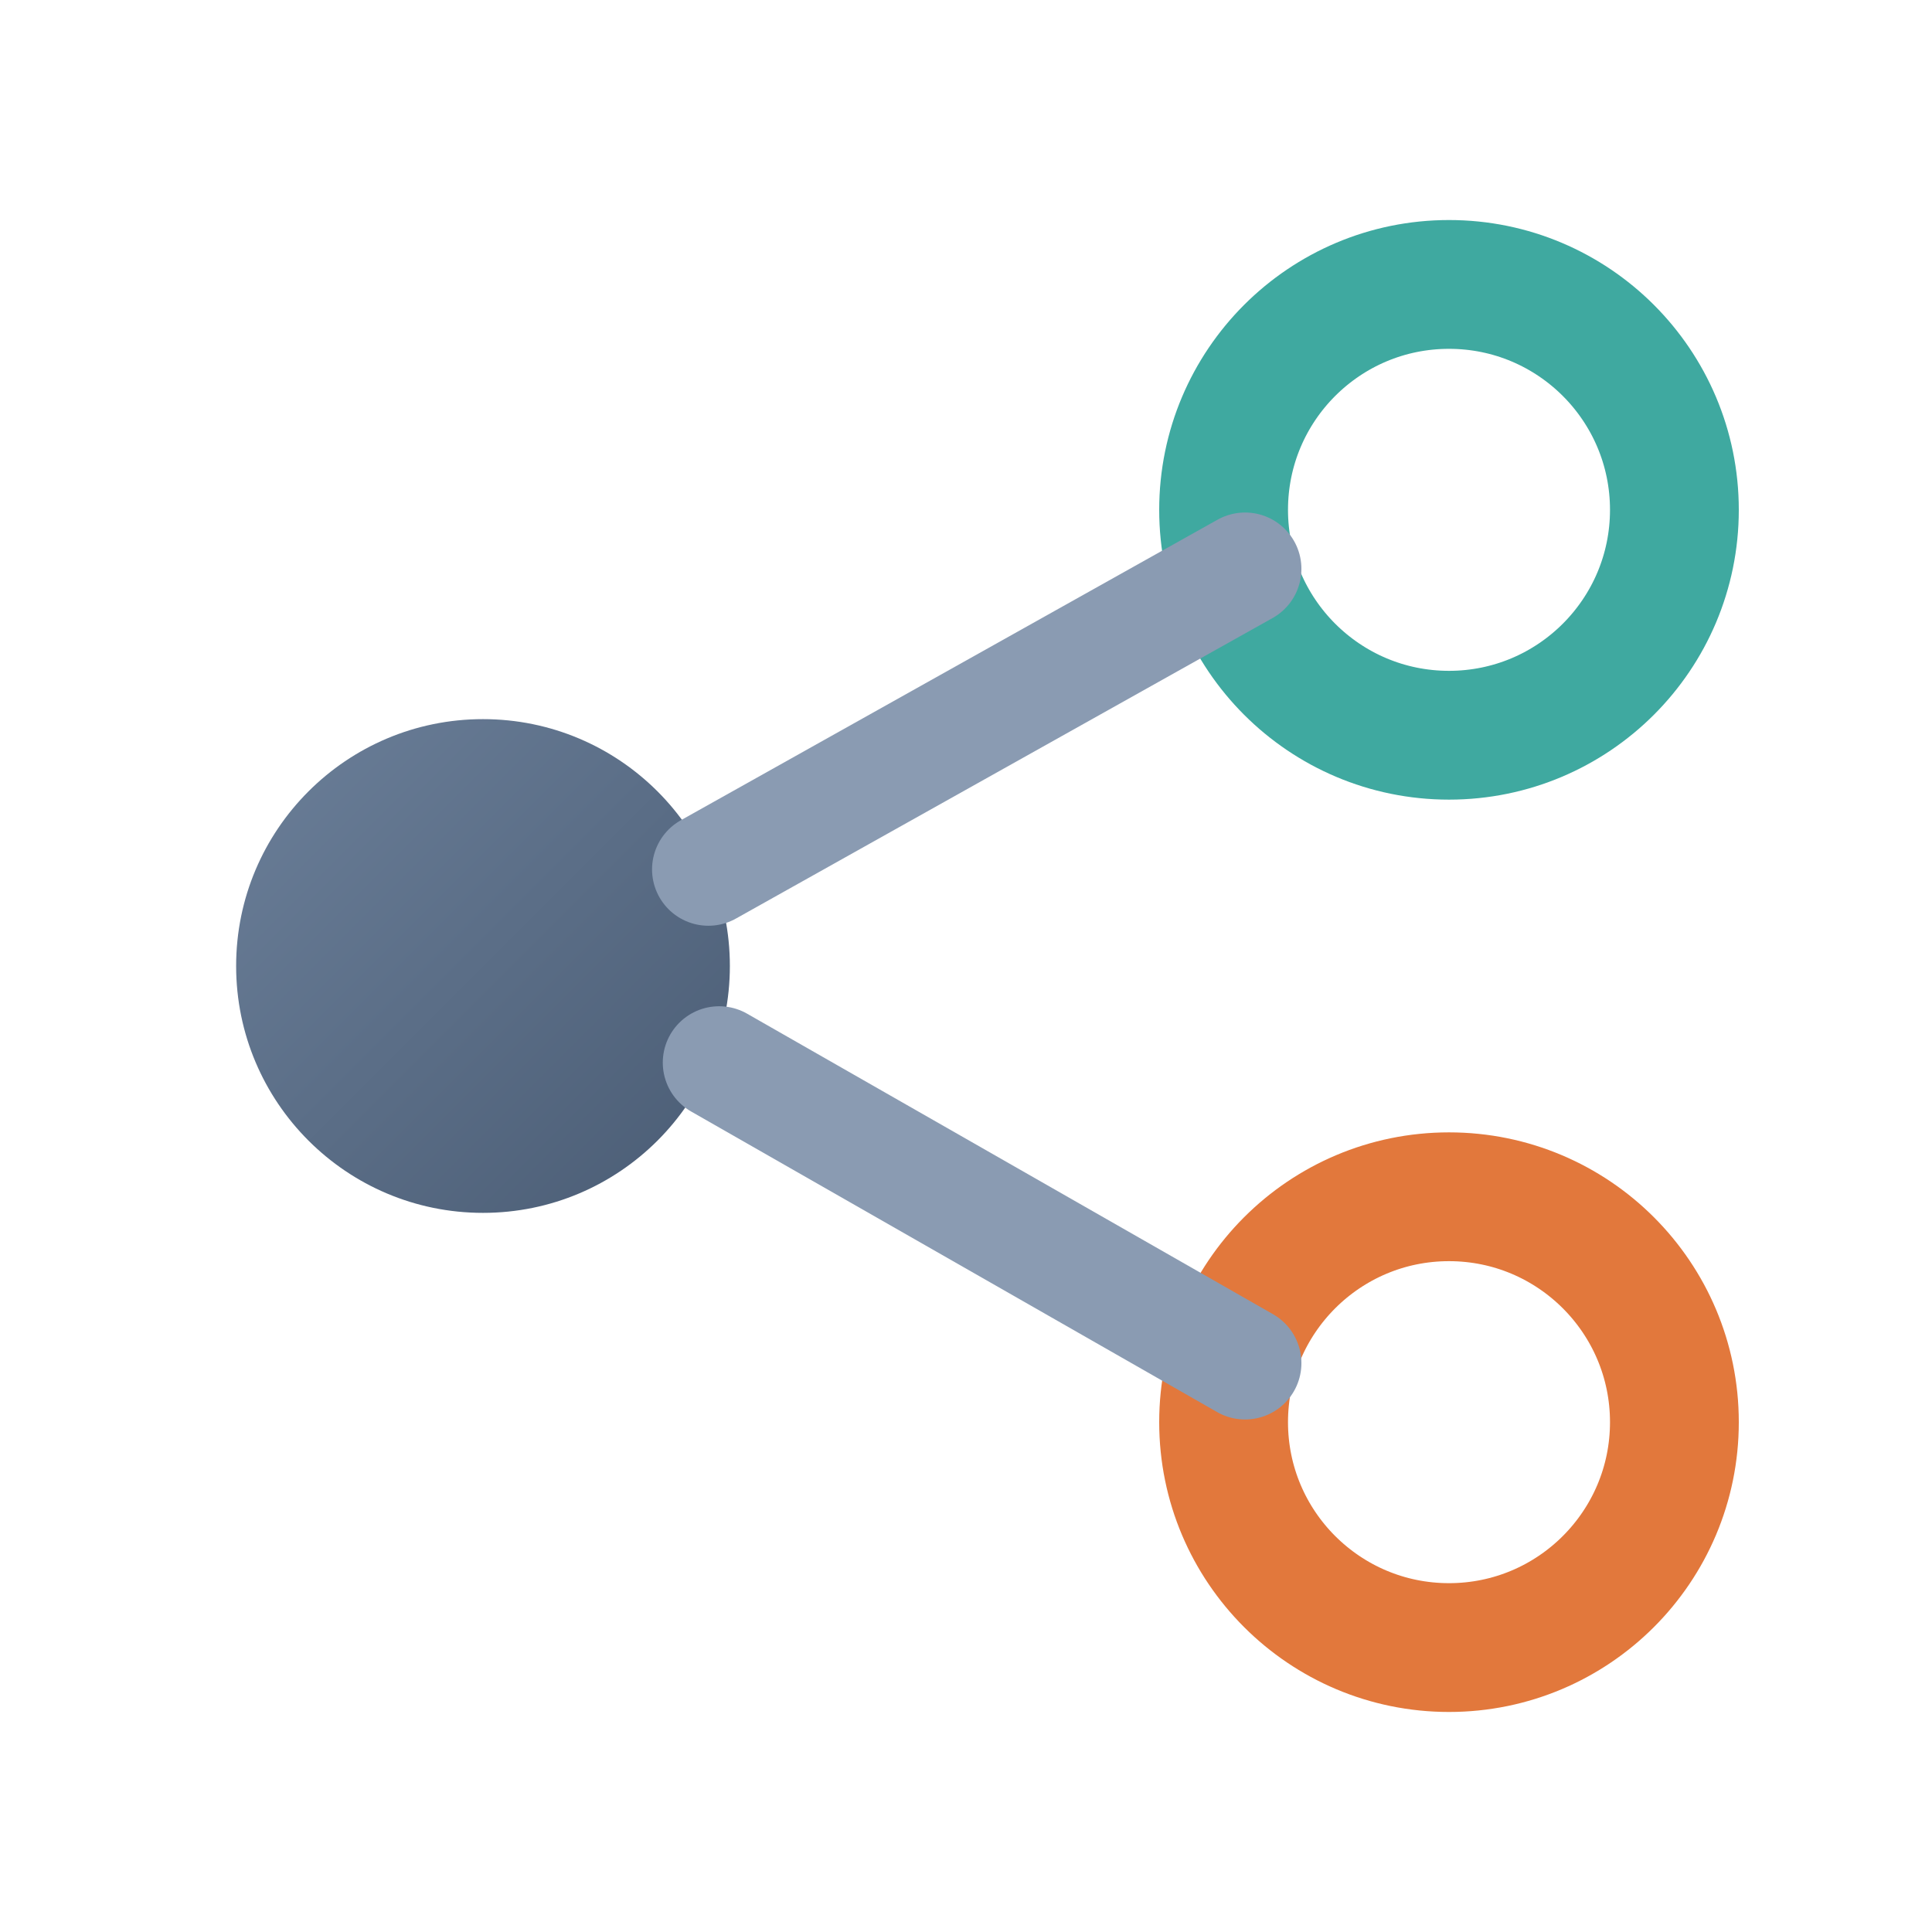
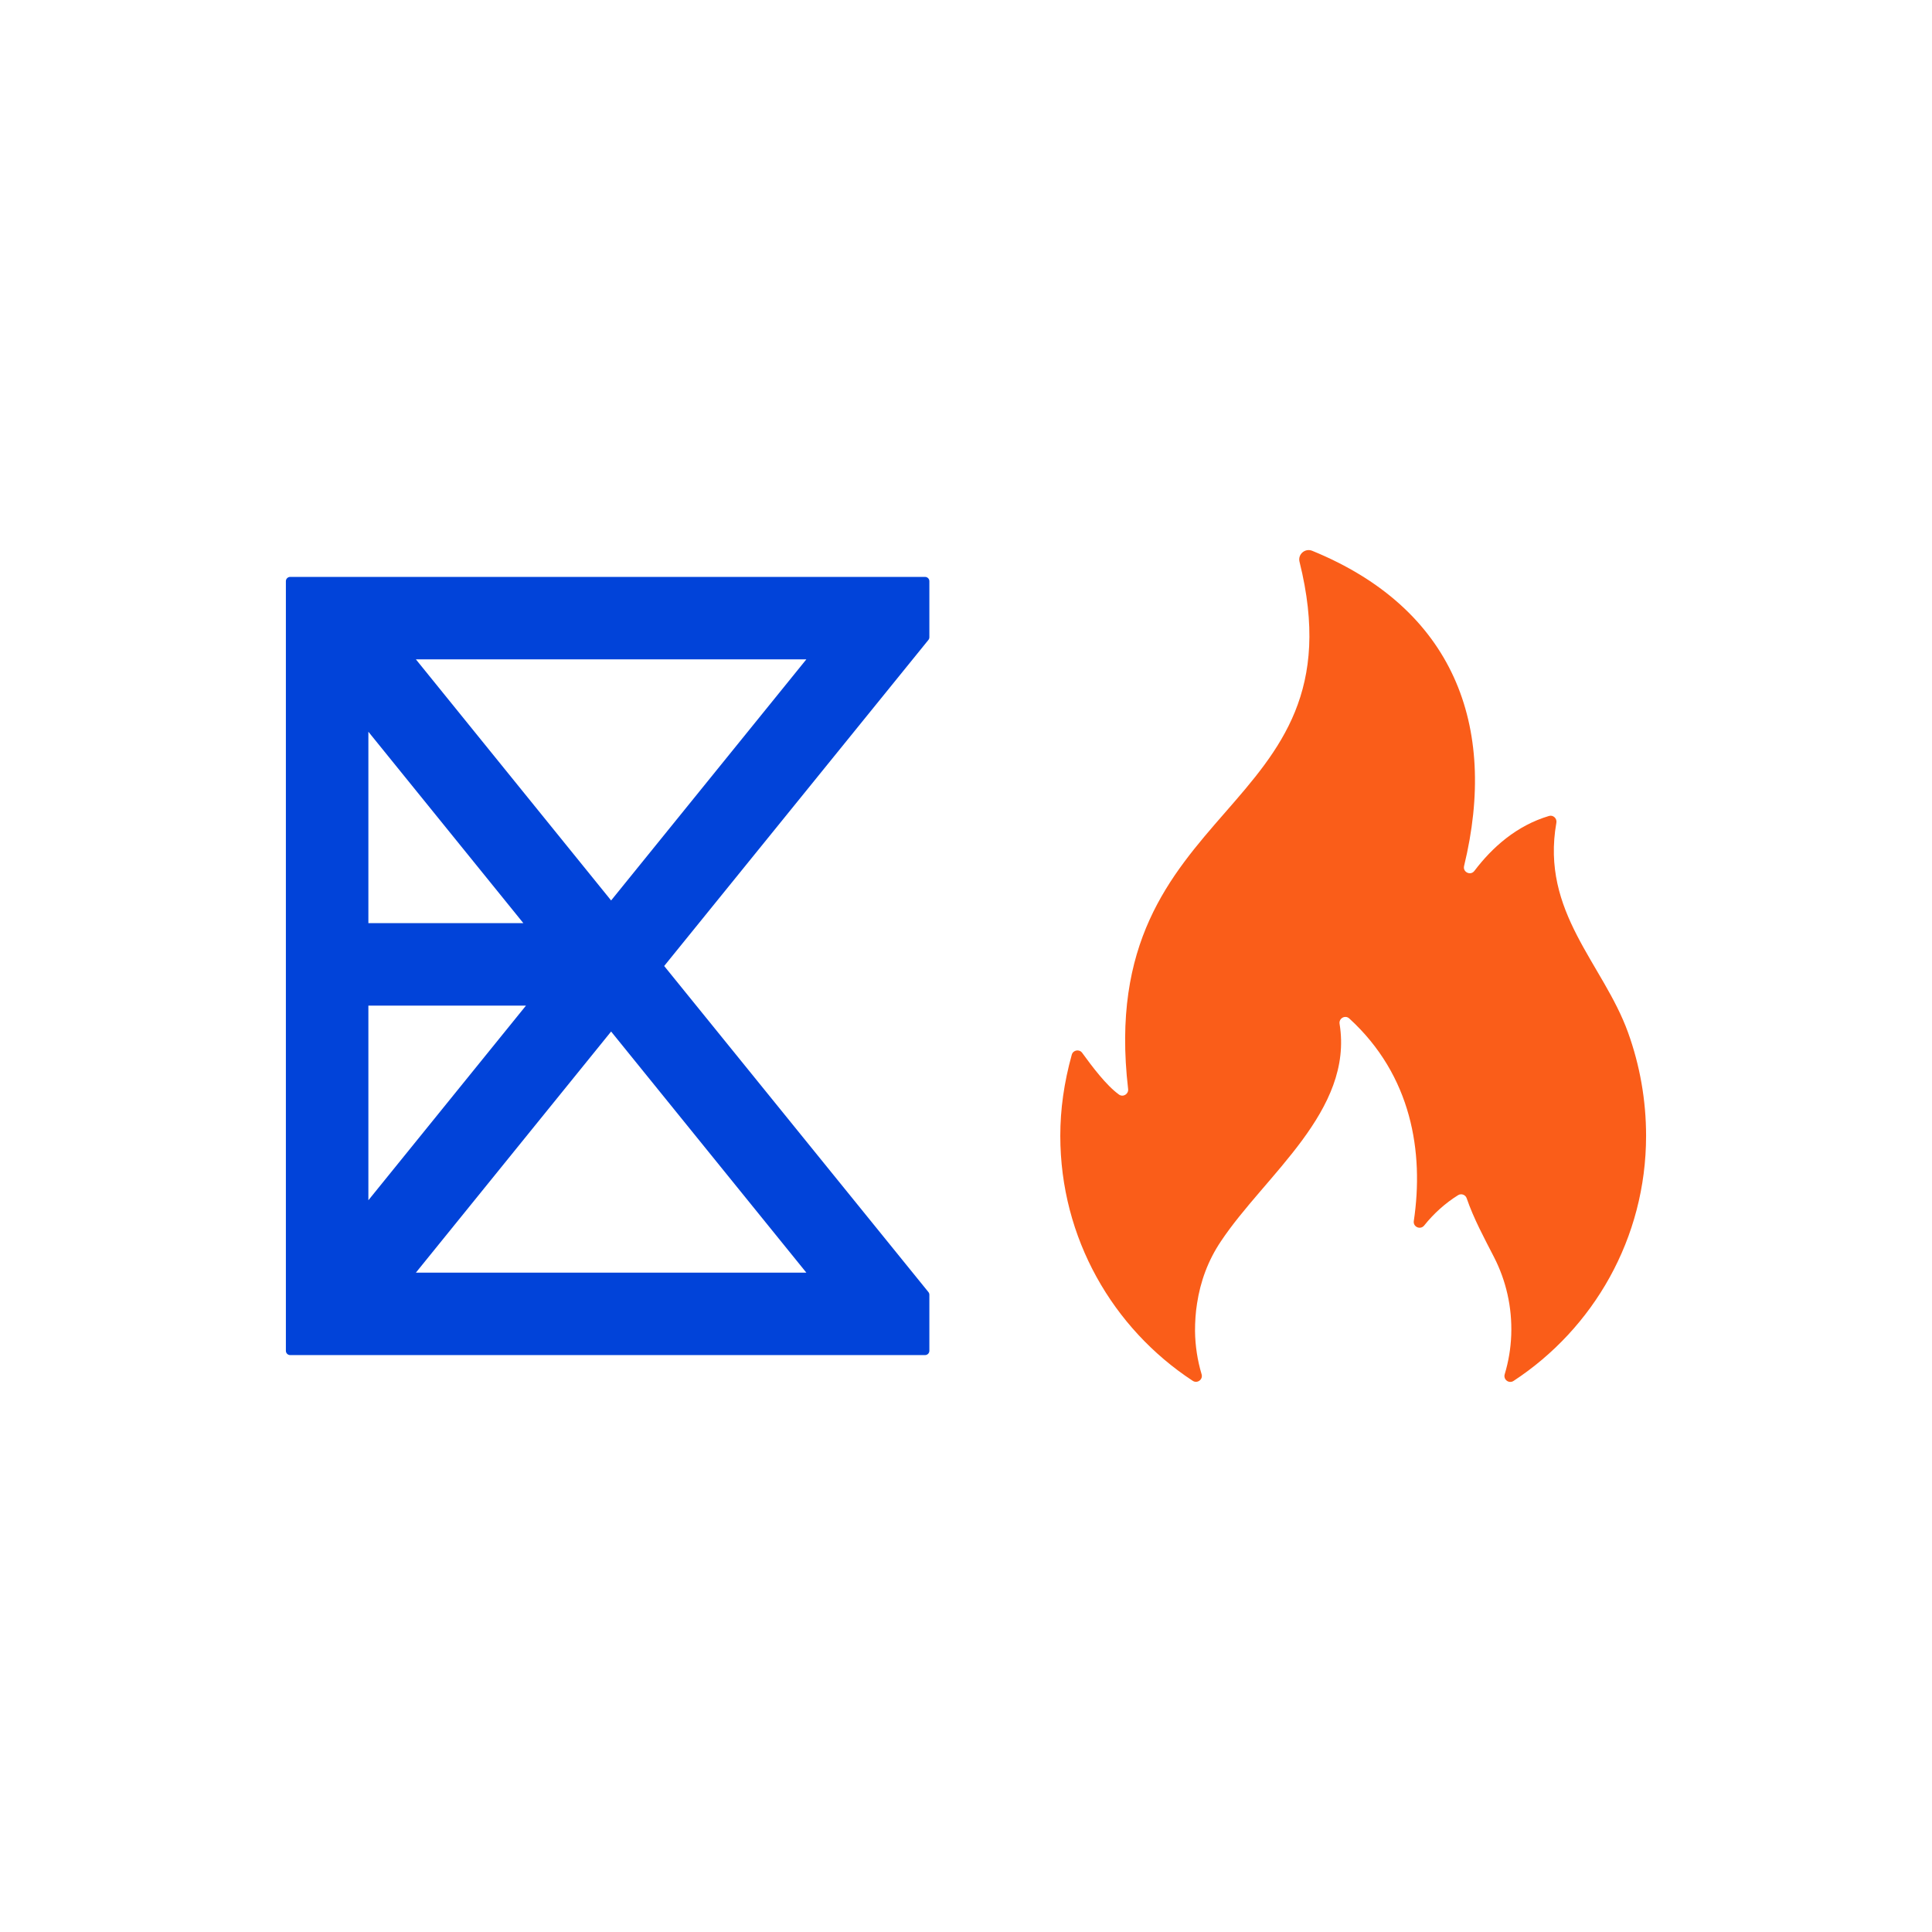
<svg xmlns="http://www.w3.org/2000/svg" width="36" height="36" viewBox="0 0 36 36" role="img" aria-label="Fetch channels">
-   <defs>
-     <linearGradient id="hubNode" x1="0" y1="0" x2="1" y2="1">
-       <stop offset="0" stop-color="#6b7f99" />
-       <stop offset="1" stop-color="#4a5c74" />
-     </linearGradient>
-   </defs>
-   <circle cx="9" cy="18" r="4.6" fill="url(#hubNode)" />
-   <circle cx="27" cy="9.5" r="4.2" fill="none" stroke="#3fa9a0" stroke-width="2.4" />
-   <circle cx="27" cy="26.5" r="4.2" fill="none" stroke="#e2783c" stroke-width="2.4" />
-   <path d="M13.2 16.2 23.2 10.6M13.4 19.8l9.8 5.6" stroke="#8a9bb2" stroke-width="2.1" stroke-linecap="round" />
+   <g transform="translate(5.327 10.750) scale(0.07967)">
+     <path d="M150.5 14.106C150.5 14.336 150.421 14.558 150.277 14.736L88.477 91L150.277 167.264C150.421 167.442 150.5 167.664 150.5 167.894V181C150.5 181.552 150.052 182 149.5 182H1C0.448 182 0 181.552 0 181V1C0 0.448 0.448 0 1 0H149.5C150.052 0 150.5 0.448 150.5 1V14.106ZM30.406 162.719H121.728L76.066 106.326L30.406 162.719ZM19.295 100.261V145.787L56.157 100.261H19.295ZM19.295 80.98H55.543L19.295 36.212V80.98ZM76.066 75.673L121.728 19.281H30.406L76.066 75.673Z" fill="#0143D9" />
+   </g>
+   <g transform="translate(19.757 10.250) scale(0.054577)">
+     <path d="M166.862 90.772C155.812 94.051 147.483 101.471 141.383 109.53C140.073 111.26 137.343 109.96 137.863 107.841C149.543 59.814 134.113 19.896 86.016 0.247C83.576 -0.753 81.036 1.437 81.676 3.997C103.555 91.842 11.529 84.432 23.159 184.016C23.359 185.726 21.439 186.896 20.039 185.896C15.679 182.766 10.809 176.236 7.47 171.647C6.49 170.297 4.37 170.677 3.92 172.287C1.26 181.906 0 190.965 0 199.965C0 234.963 17.989 265.771 45.218 283.63C46.778 284.65 48.778 283.19 48.248 281.4C46.848 276.7 46.058 271.74 45.998 266.611C45.998 263.461 46.198 260.241 46.688 257.241C47.828 249.702 50.447 242.522 54.847 235.983C69.936 213.334 100.185 191.455 95.355 161.747C95.045 159.867 97.265 158.627 98.665 159.917C119.974 179.386 124.194 205.575 120.694 229.063C120.394 231.103 122.954 232.193 124.244 230.593C127.504 226.513 131.483 222.933 135.813 220.244C136.893 219.574 138.333 220.084 138.743 221.284C141.153 228.293 144.733 234.873 148.113 241.452C152.152 249.362 154.302 258.391 153.962 267.951C153.792 272.6 153.022 277.1 151.732 281.38C151.182 283.19 153.162 284.7 154.752 283.66C182.001 265.801 200 234.993 200 199.975C200 187.806 197.87 175.876 193.84 164.697C185.391 141.248 163.952 123.64 169.372 93.082C169.632 91.622 168.282 90.352 166.862 90.772Z" fill="#FA5D19" />
+   </g>
</svg>
